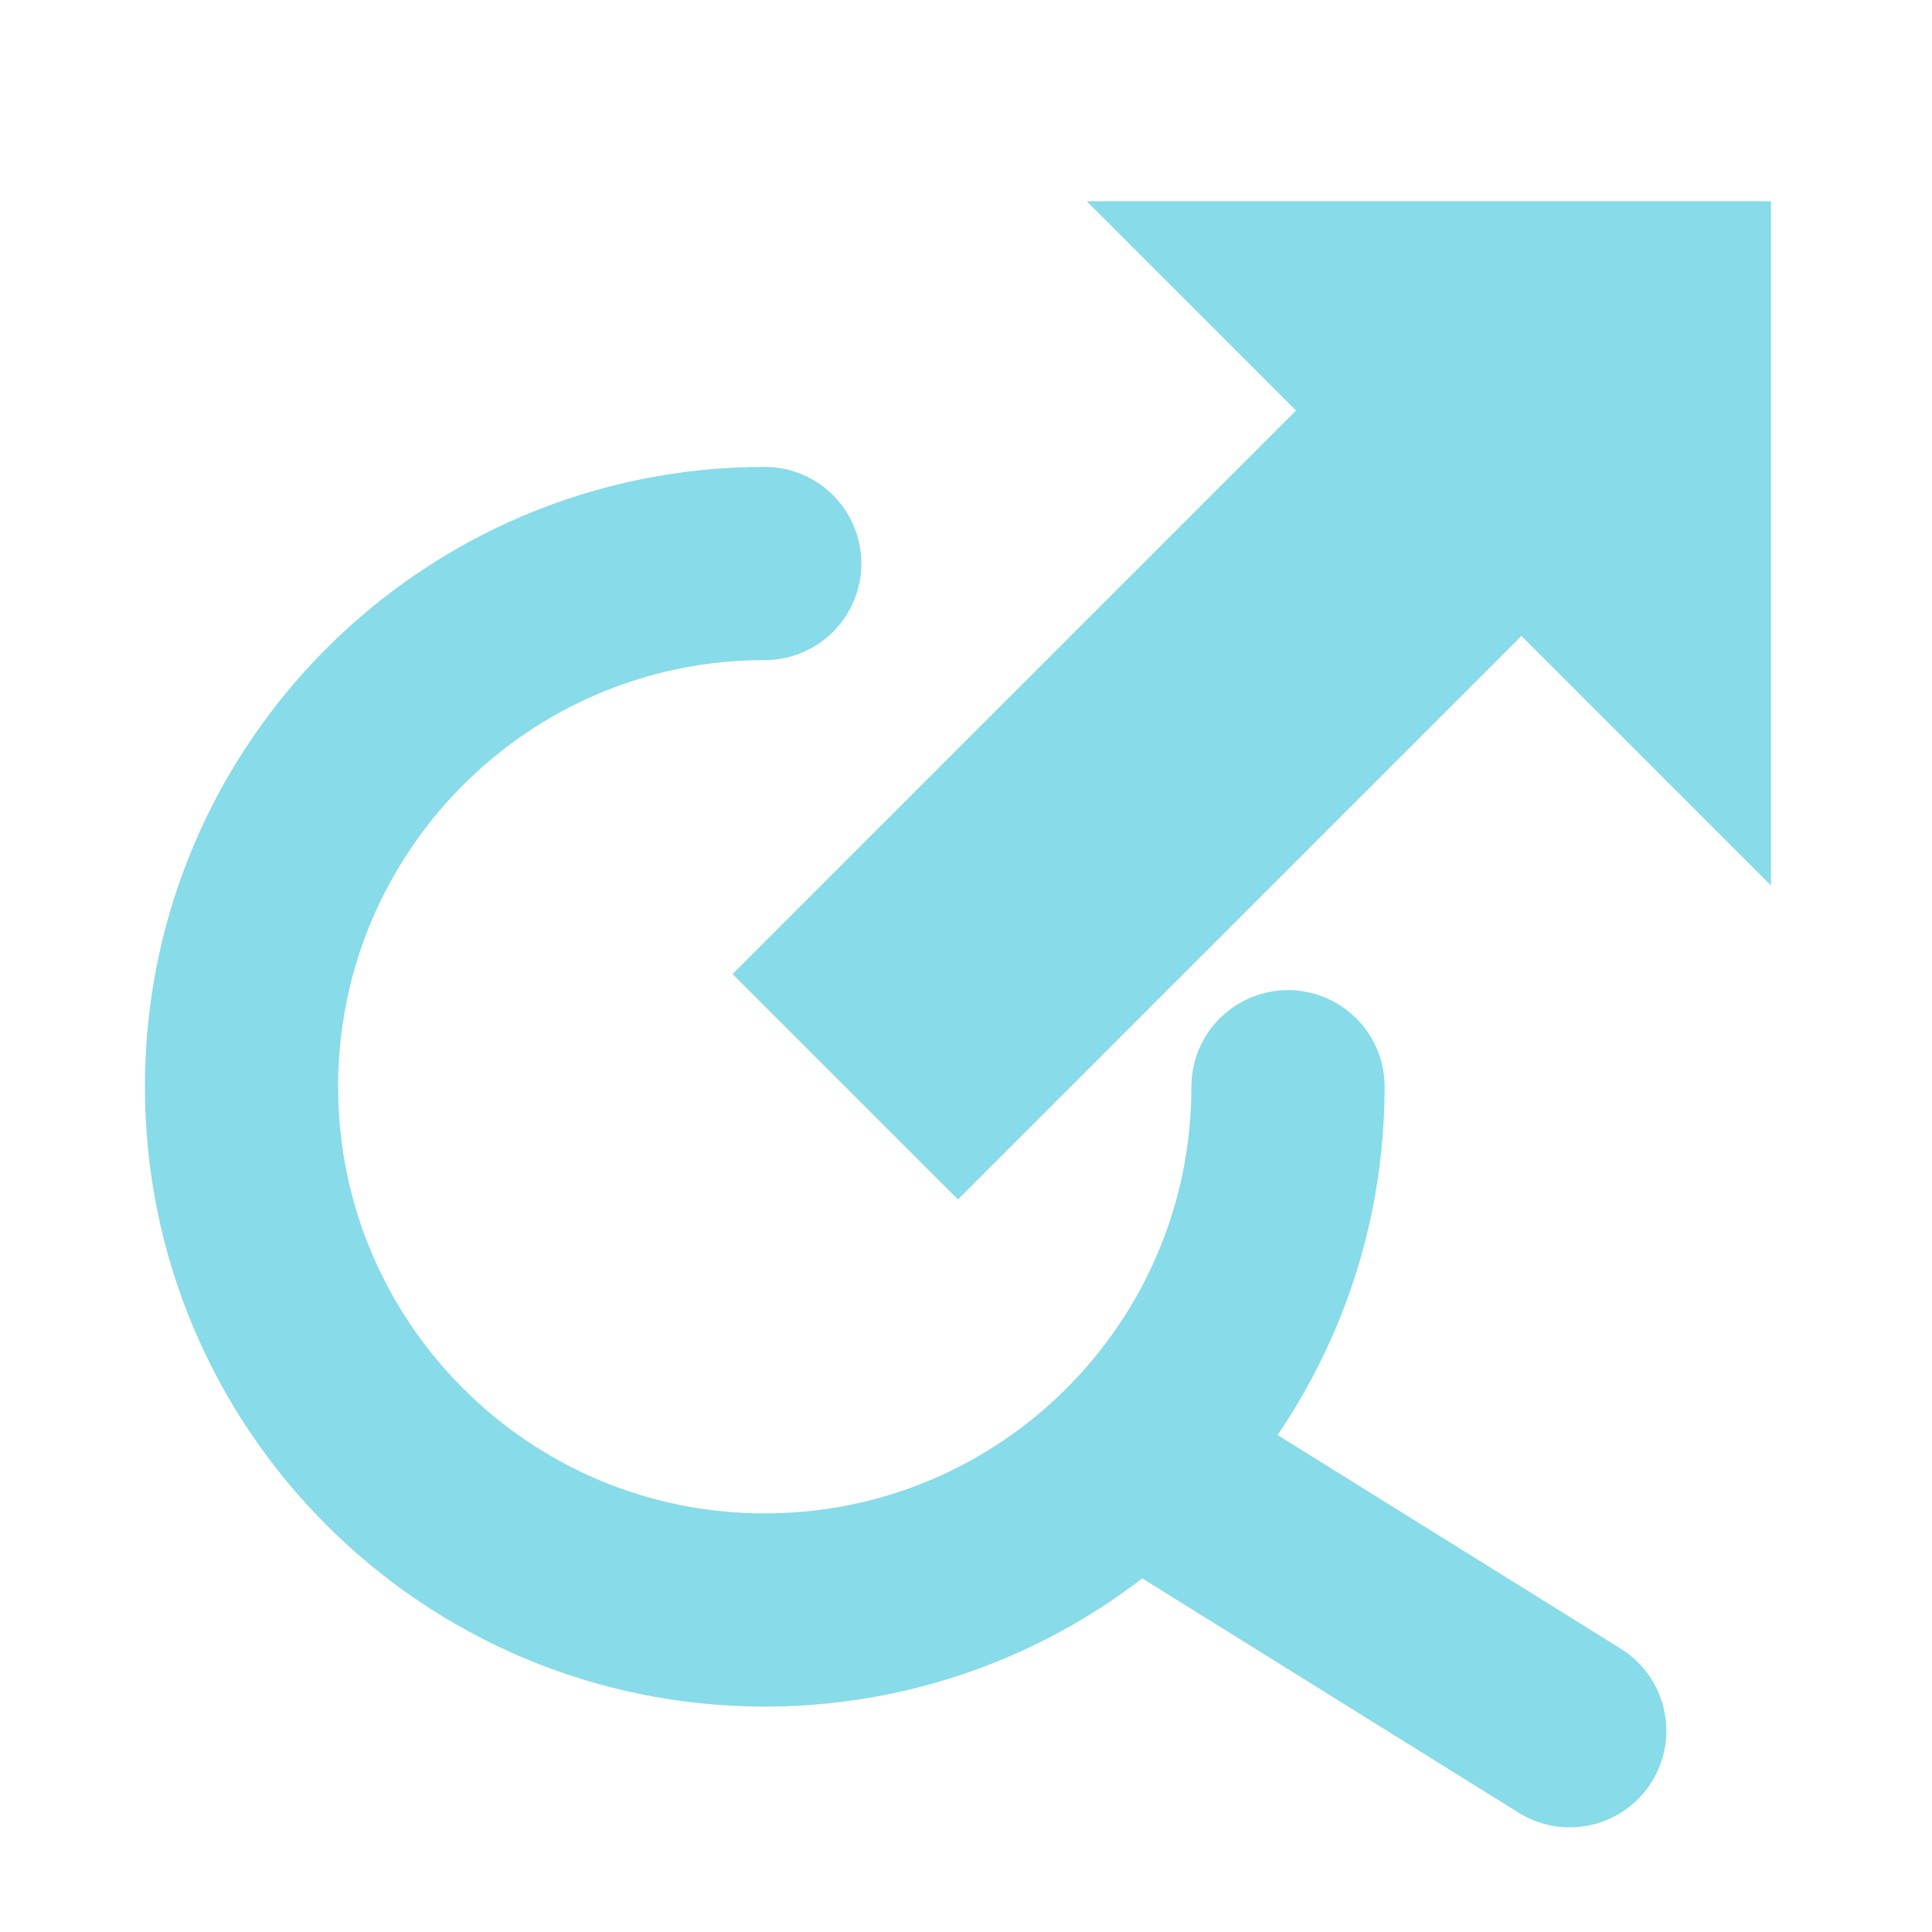
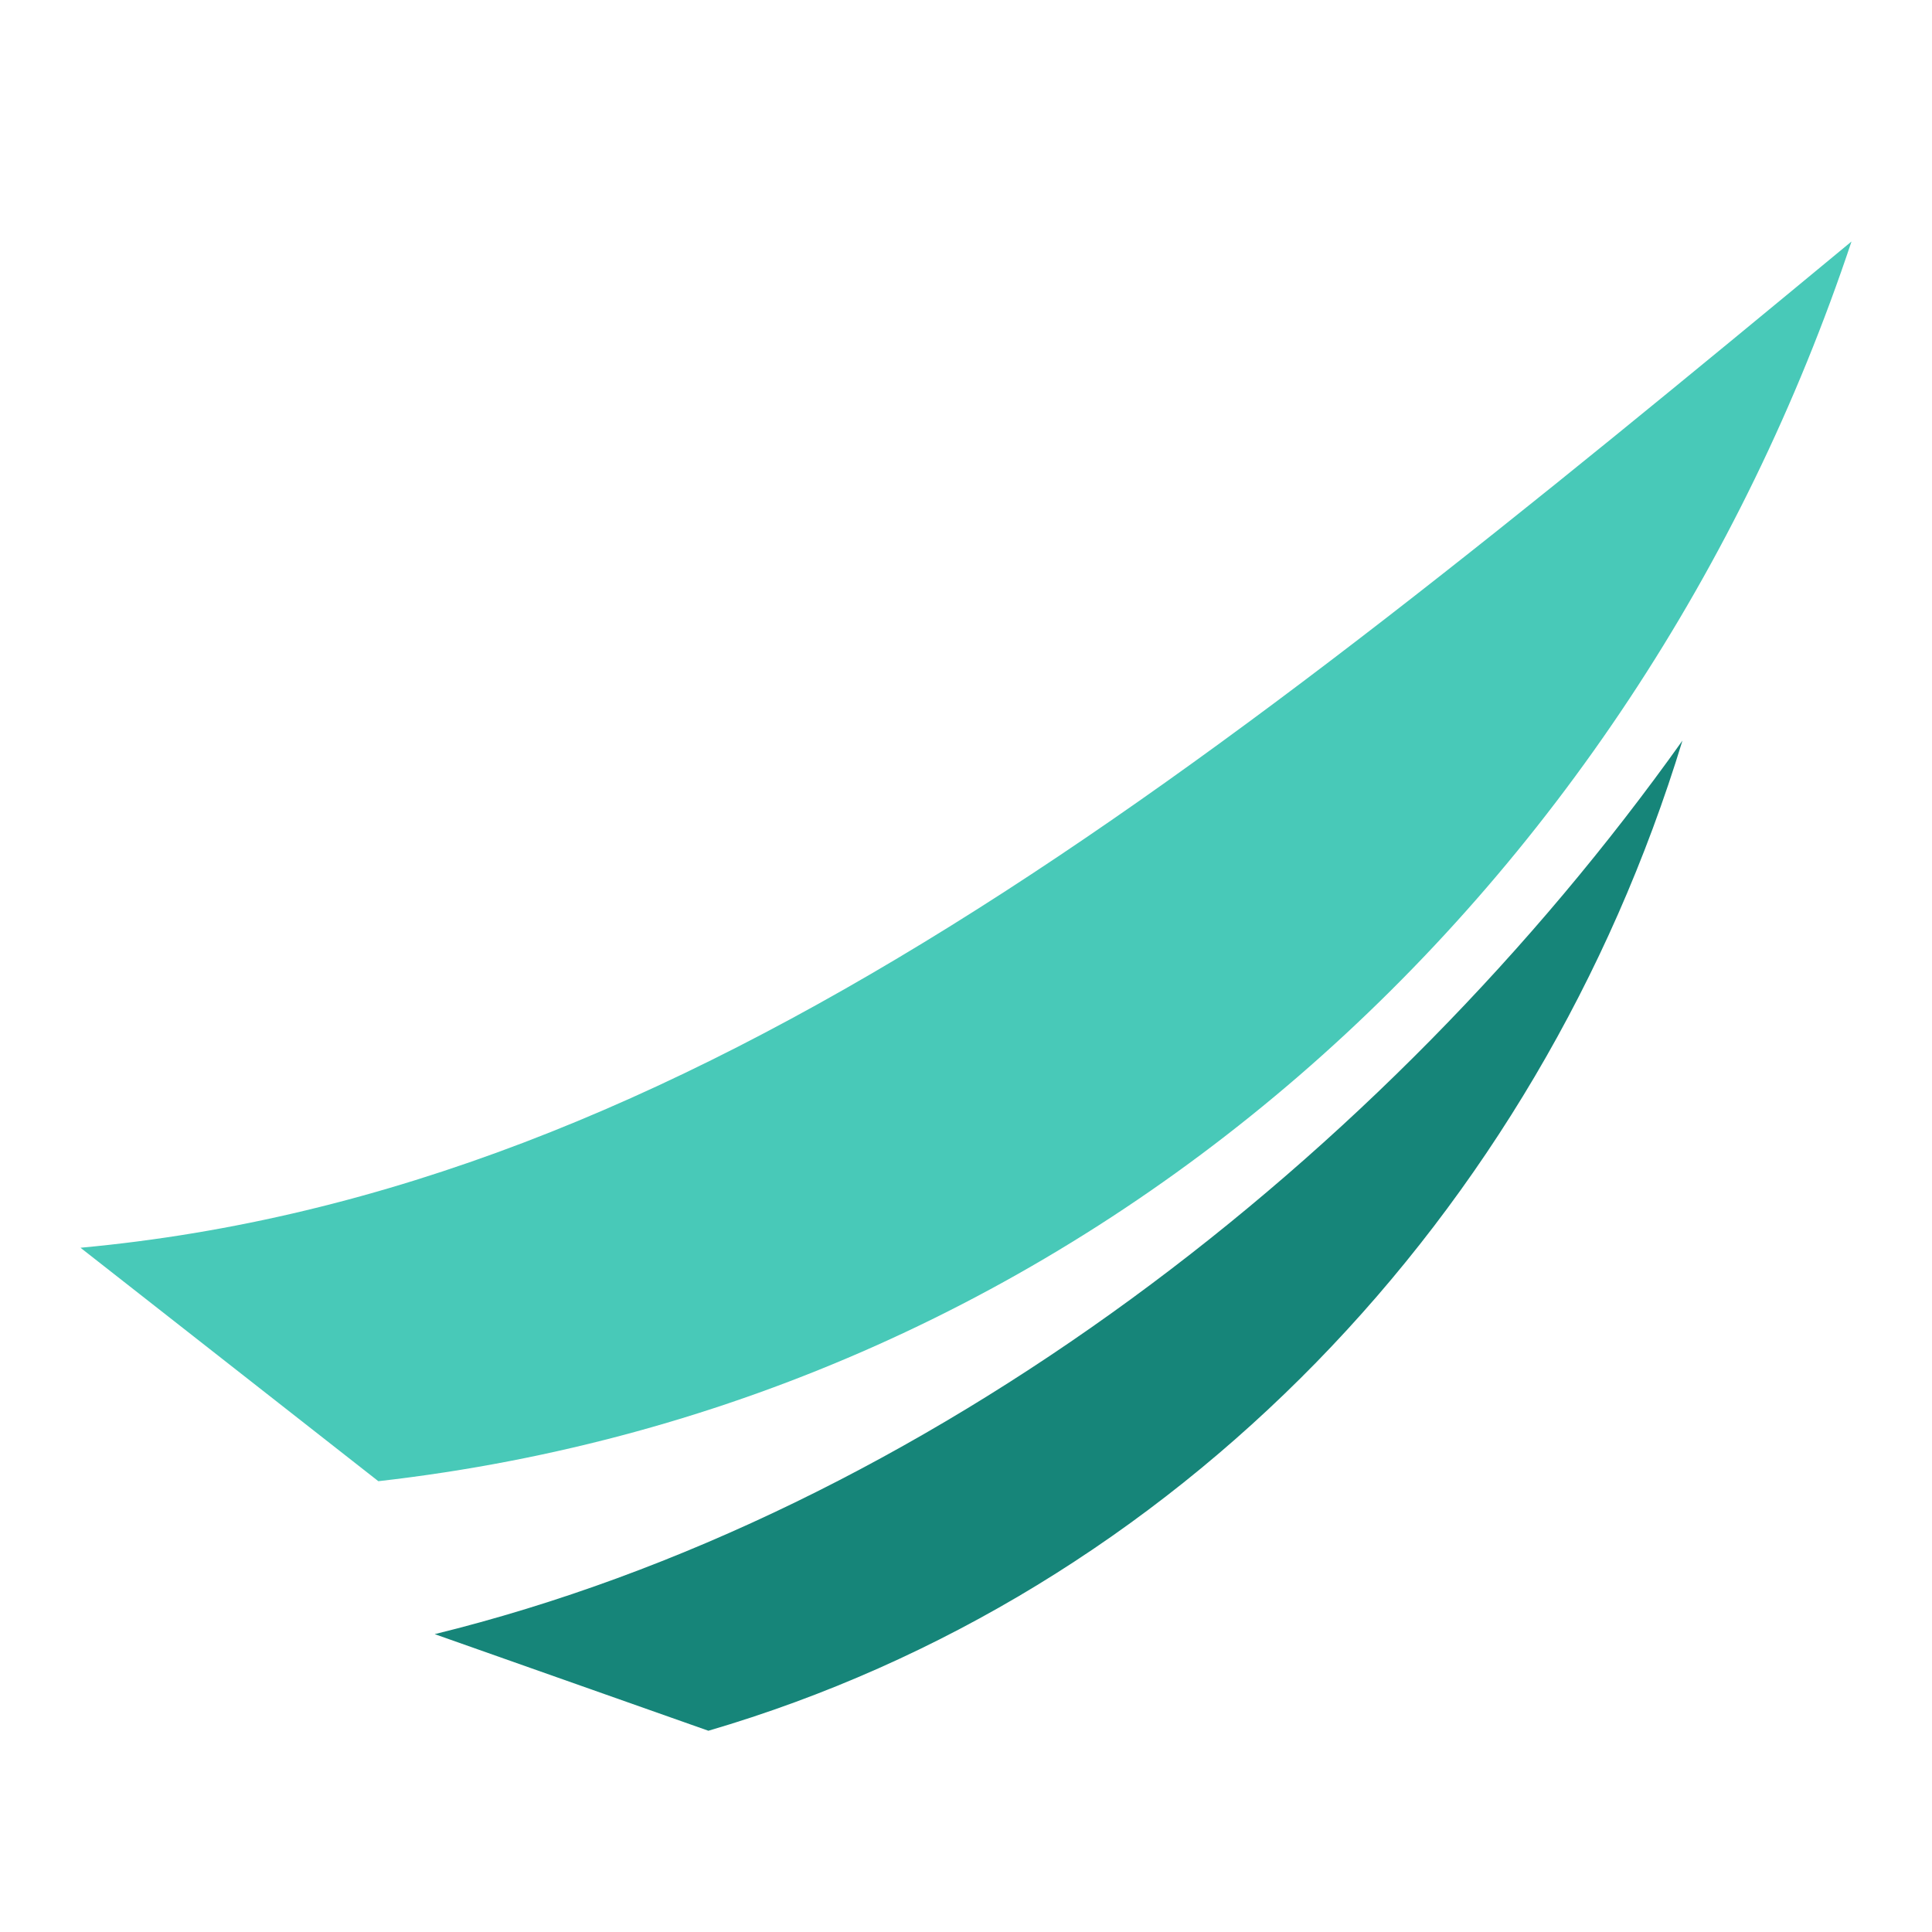
- <svg xmlns="http://www.w3.org/2000/svg" width="24" height="24" viewBox="0 0 24 24" fill="none" color="#88dbe8" role="img" aria-labelledby="brand-title">
-   <path d="M16 13.5A6.5 6.5 0 1 1 9.5 7m4.7 11.2 5.3 3.3" stroke="currentColor" stroke-width="2.4" stroke-linecap="round" stroke-linejoin="round" />
-   <path fill="currentColor" d="M13.5 2.5H22V11l-3.1-3.1-7 7-2.8-2.8 7-7-2.6-2.6Z" />
+ <svg xmlns="http://www.w3.org/2000/svg" width="24" height="24" viewBox="0 0 24 24" fill="none" role="img" aria-labelledby="_brand-flights-R_0_" focusable="false">
+   <path fill="#48c9b8" d="M1 15.5C8.6 14.8 14.9 9.7 23 3c-2.7 8.1-9.5 14.4-18.3 15.4L1 15.5Z" />
+   <path fill="#168579" d="M5.4 20.3c6.1-1.5 11.8-5.9 15.5-11.1-1.8 5.9-6.3 10.6-12.1 12.3l-3.4-1.2Z" />
</svg>
